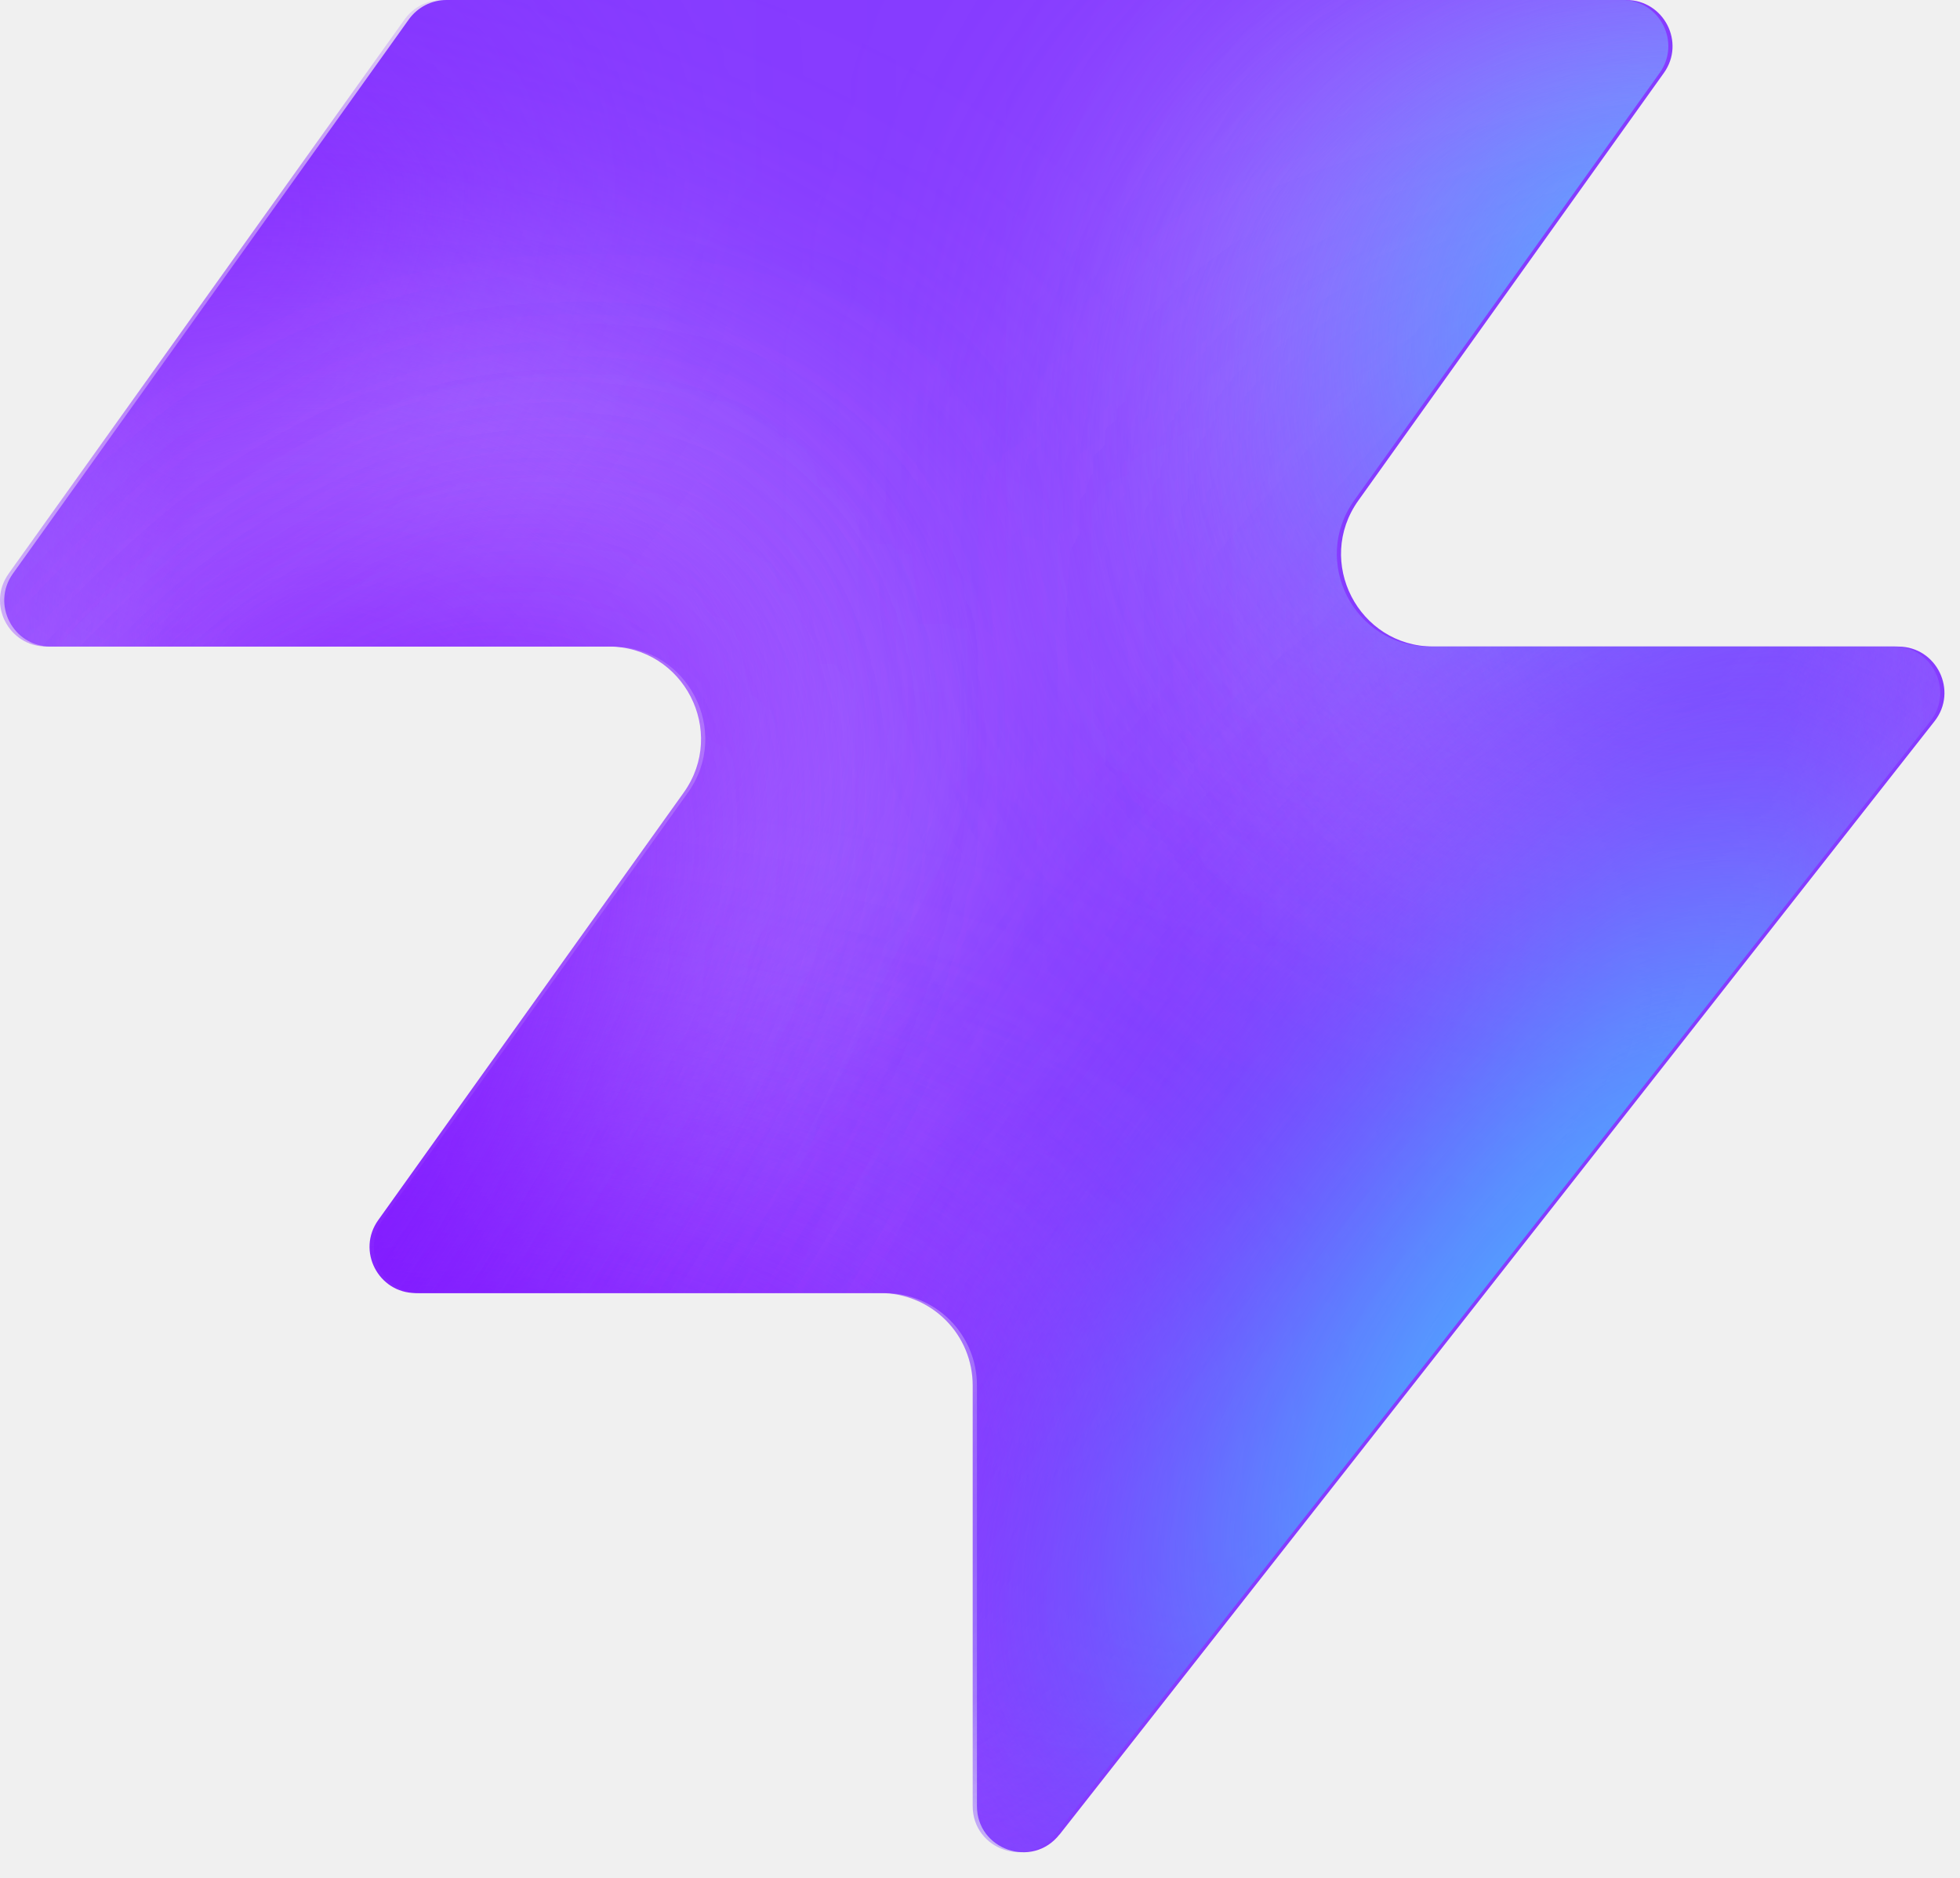
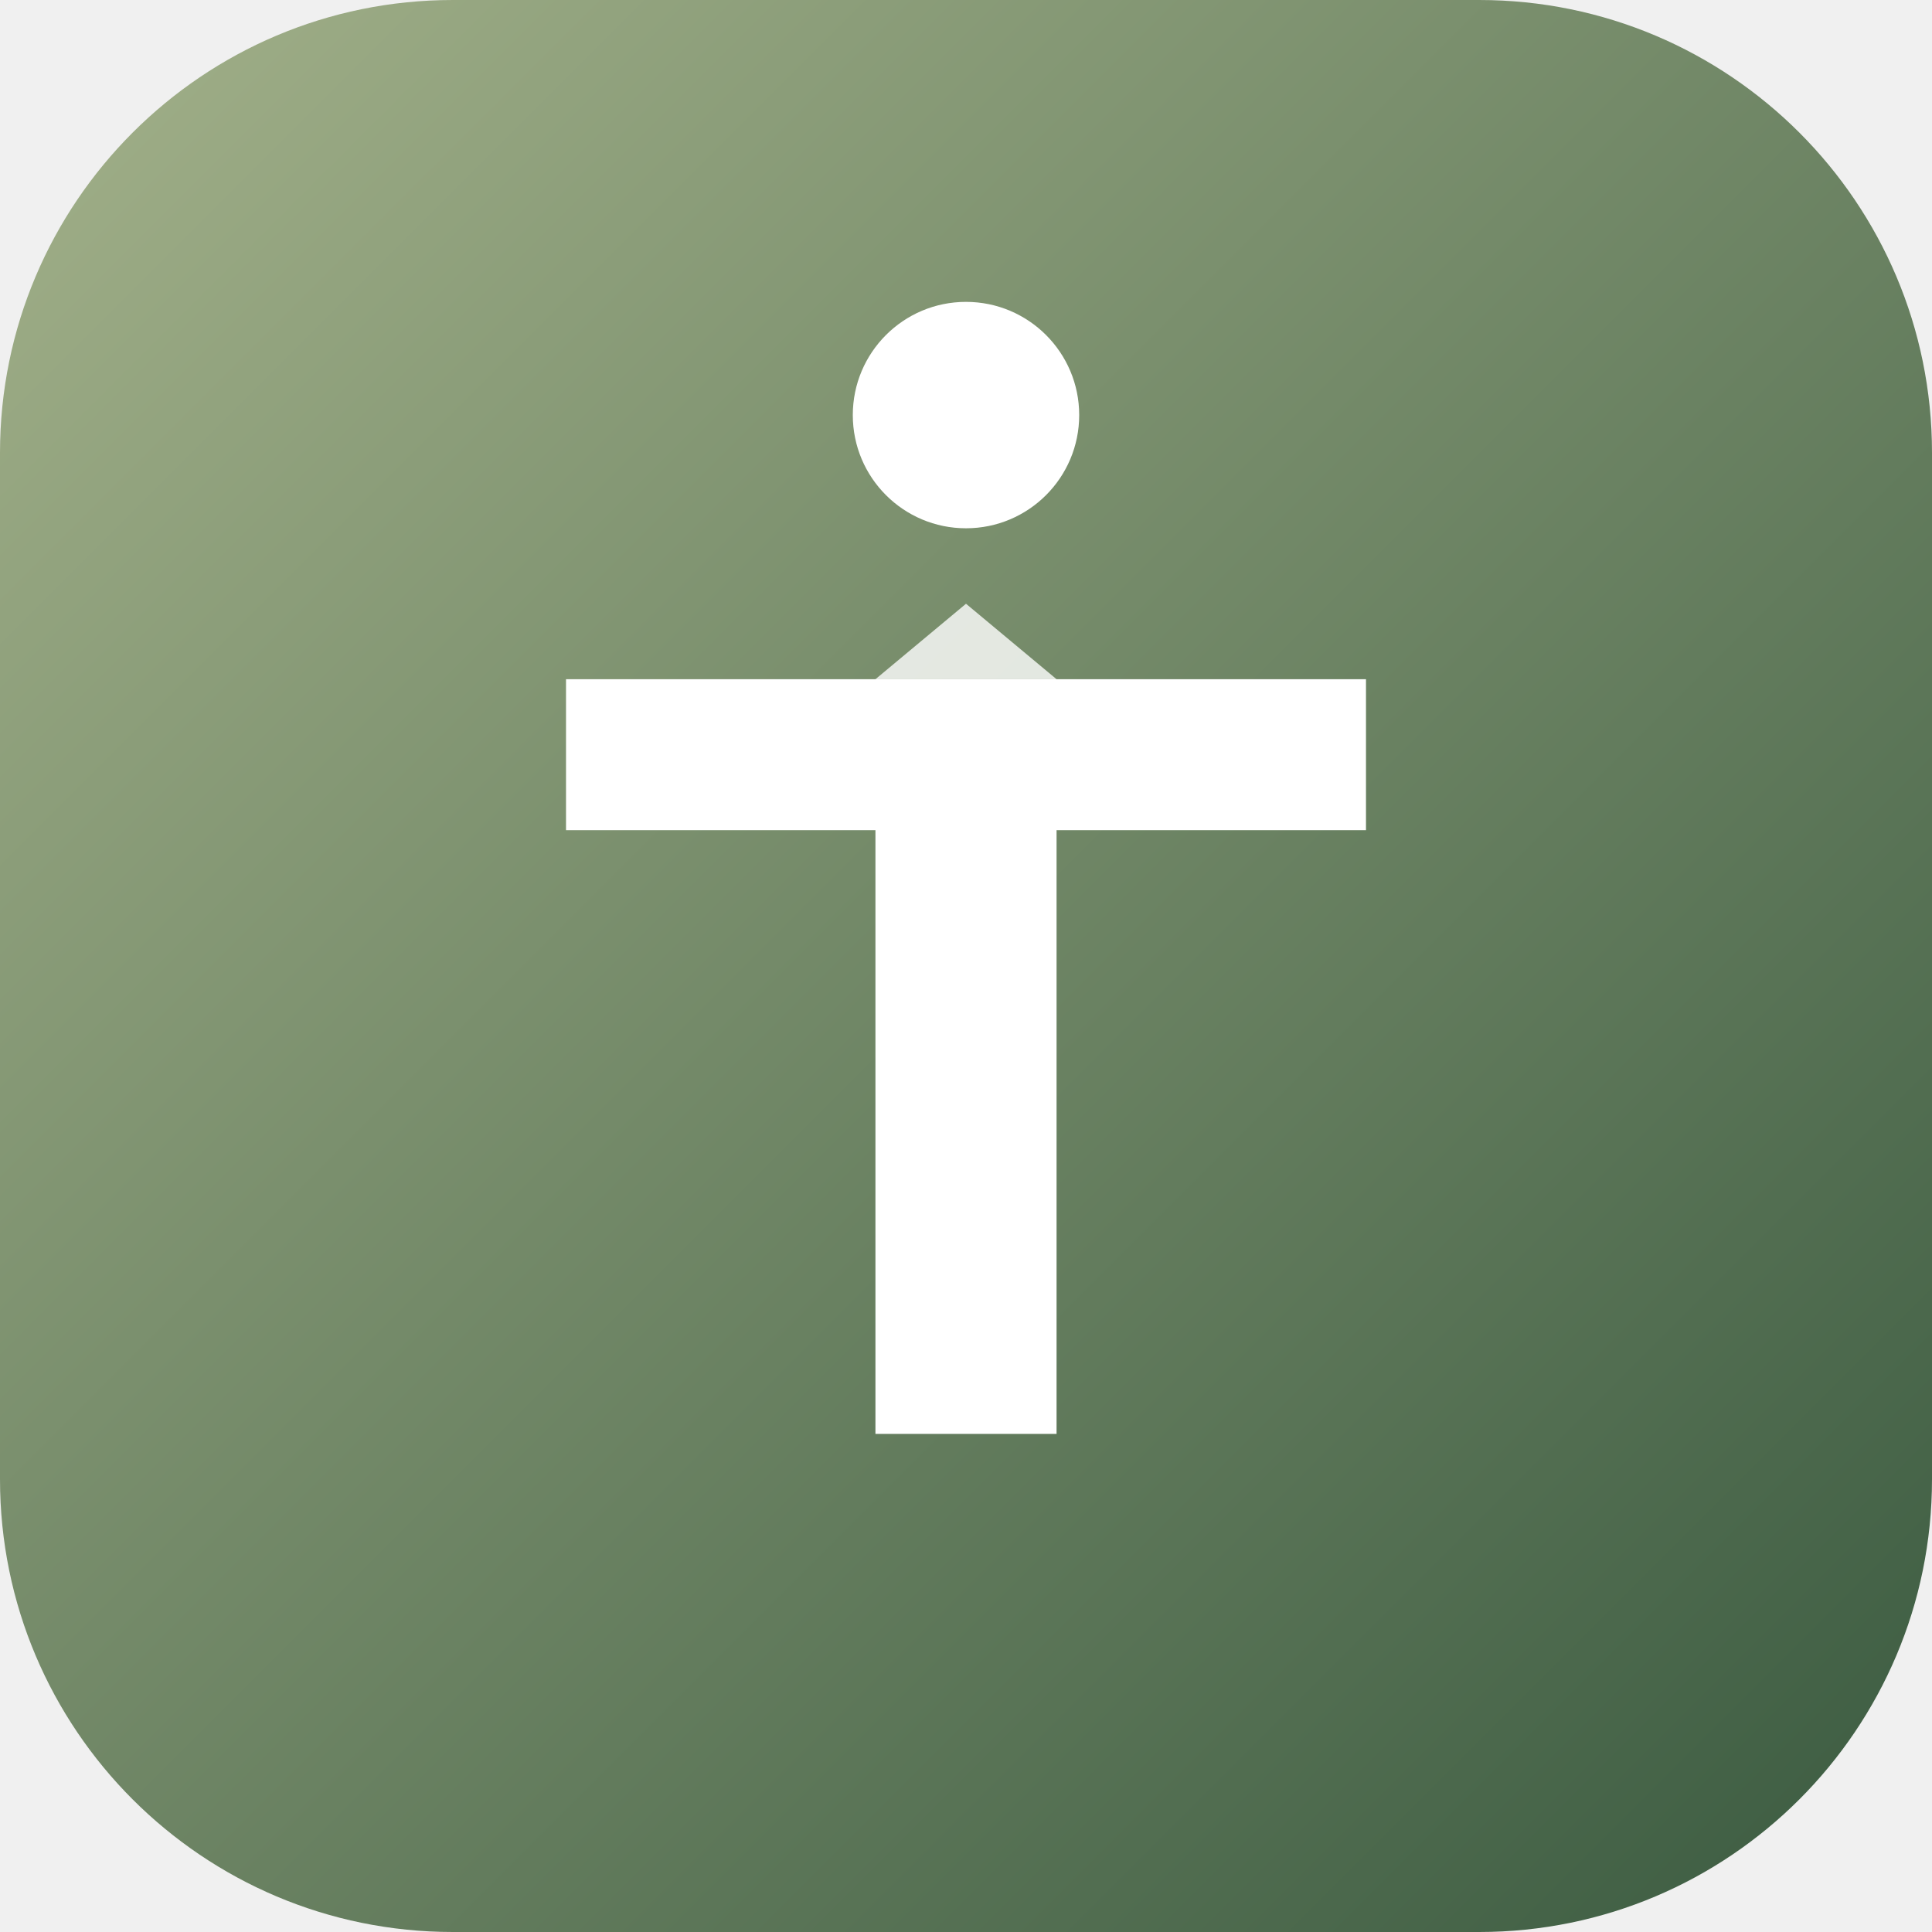
- <svg xmlns="http://www.w3.org/2000/svg" width="48" height="46" fill="none" viewBox="0 0 48 46">
-   <path fill="#863bff" d="M25.946 44.938c-.664.845-2.021.375-2.021-.698V33.937a2.26 2.26 0 0 0-2.262-2.262H10.287c-.92 0-1.456-1.04-.92-1.788l7.48-10.471c1.07-1.497 0-3.578-1.842-3.578H1.237c-.92 0-1.456-1.04-.92-1.788L10.013.474c.214-.297.556-.474.92-.474h28.894c.92 0 1.456 1.04.92 1.788l-7.48 10.471c-1.07 1.498 0 3.579 1.842 3.579h11.377c.943 0 1.473 1.088.89 1.83L25.947 44.94z" style="fill:#863bff;fill:color(display-p3 .525 .23 1);fill-opacity:1" />
-   <mask id="a" width="48" height="46" x="0" y="0" maskUnits="userSpaceOnUse" style="mask-type:alpha">
-     <path fill="#000" d="M25.842 44.938c-.664.844-2.021.375-2.021-.698V33.937a2.26 2.26 0 0 0-2.262-2.262H10.183c-.92 0-1.456-1.04-.92-1.788l7.48-10.471c1.07-1.498 0-3.579-1.842-3.579H1.133c-.92 0-1.456-1.04-.92-1.787L9.91.473c.214-.297.556-.474.92-.474h28.894c.92 0 1.456 1.04.92 1.788l-7.48 10.471c-1.07 1.498 0 3.578 1.842 3.578h11.377c.943 0 1.473 1.088.89 1.832L25.843 44.94z" style="fill:#000;fill-opacity:1" />
-   </mask>
-   <g mask="url(#a)">
-     <g filter="url(#b)">
-       <ellipse cx="5.508" cy="14.704" fill="#ede6ff" rx="5.508" ry="14.704" style="fill:#ede6ff;fill:color(display-p3 .927 .903 1);fill-opacity:1" transform="matrix(.00324 1 1 -.00324 -4.47 31.516)" />
-     </g>
-     <g filter="url(#c)">
-       <ellipse cx="10.399" cy="29.851" fill="#ede6ff" rx="10.399" ry="29.851" style="fill:#ede6ff;fill:color(display-p3 .927 .903 1);fill-opacity:1" transform="matrix(.00324 1 1 -.00324 -39.328 7.883)" />
-     </g>
-     <g filter="url(#d)">
-       <ellipse cx="5.508" cy="30.487" fill="#7e14ff" rx="5.508" ry="30.487" style="fill:#7e14ff;fill:color(display-p3 .492 .077 1);fill-opacity:1" transform="rotate(89.814 -25.913 -14.639)scale(1 -1)" />
-     </g>
-     <g filter="url(#e)">
-       <ellipse cx="5.508" cy="30.599" fill="#7e14ff" rx="5.508" ry="30.599" style="fill:#7e14ff;fill:color(display-p3 .492 .077 1);fill-opacity:1" transform="rotate(89.814 -32.644 -3.334)scale(1 -1)" />
-     </g>
-     <g filter="url(#f)">
-       <ellipse cx="5.508" cy="30.599" fill="#7e14ff" rx="5.508" ry="30.599" style="fill:#7e14ff;fill:color(display-p3 .492 .077 1);fill-opacity:1" transform="matrix(.00324 1 1 -.00324 -34.34 30.47)" />
-     </g>
-     <g filter="url(#g)">
-       <ellipse cx="14.072" cy="22.078" fill="#ede6ff" rx="14.072" ry="22.078" style="fill:#ede6ff;fill:color(display-p3 .927 .903 1);fill-opacity:1" transform="rotate(93.35 24.506 48.493)scale(-1 1)" />
-     </g>
-     <g filter="url(#h)">
-       <ellipse cx="3.47" cy="21.501" fill="#7e14ff" rx="3.47" ry="21.501" style="fill:#7e14ff;fill:color(display-p3 .492 .077 1);fill-opacity:1" transform="rotate(89.009 28.708 47.59)scale(-1 1)" />
-     </g>
-     <g filter="url(#i)">
-       <ellipse cx="3.47" cy="21.501" fill="#7e14ff" rx="3.47" ry="21.501" style="fill:#7e14ff;fill:color(display-p3 .492 .077 1);fill-opacity:1" transform="rotate(89.009 28.708 47.59)scale(-1 1)" />
-     </g>
-     <g filter="url(#j)">
-       <ellipse cx=".387" cy="8.972" fill="#7e14ff" rx="4.407" ry="29.108" style="fill:#7e14ff;fill:color(display-p3 .492 .077 1);fill-opacity:1" transform="rotate(39.51 .387 8.972)" />
-     </g>
-     <g filter="url(#k)">
-       <ellipse cx="47.523" cy="-6.092" fill="#7e14ff" rx="4.407" ry="29.108" style="fill:#7e14ff;fill:color(display-p3 .492 .077 1);fill-opacity:1" transform="rotate(37.892 47.523 -6.092)" />
-     </g>
-     <g filter="url(#l)">
-       <ellipse cx="41.412" cy="6.333" fill="#47bfff" rx="5.971" ry="9.665" style="fill:#47bfff;fill:color(display-p3 .28 .748 1);fill-opacity:1" transform="rotate(37.892 41.412 6.333)" />
-     </g>
-     <g filter="url(#m)">
-       <ellipse cx="-1.879" cy="38.332" fill="#7e14ff" rx="4.407" ry="29.108" style="fill:#7e14ff;fill:color(display-p3 .492 .077 1);fill-opacity:1" transform="rotate(37.892 -1.88 38.332)" />
-     </g>
-     <g filter="url(#n)">
-       <ellipse cx="-1.879" cy="38.332" fill="#7e14ff" rx="4.407" ry="29.108" style="fill:#7e14ff;fill:color(display-p3 .492 .077 1);fill-opacity:1" transform="rotate(37.892 -1.88 38.332)" />
-     </g>
-     <g filter="url(#o)">
-       <ellipse cx="35.651" cy="29.907" fill="#7e14ff" rx="4.407" ry="29.108" style="fill:#7e14ff;fill:color(display-p3 .492 .077 1);fill-opacity:1" transform="rotate(37.892 35.651 29.907)" />
-     </g>
-     <g filter="url(#p)">
-       <ellipse cx="38.418" cy="32.4" fill="#47bfff" rx="5.971" ry="15.297" style="fill:#47bfff;fill:color(display-p3 .28 .748 1);fill-opacity:1" transform="rotate(37.892 38.418 32.4)" />
-     </g>
-   </g>
+ <svg xmlns="http://www.w3.org/2000/svg" viewBox="0 0 512 512" fill="none">
+   <rect width="512" height="512" rx="120" fill="url(#grad)" />
+   <path d="M150 180 H362 V220 H280 V380 H232 V220 H150 V180 Z" fill="white" />
+   <circle cx="256" cy="110" r="30" fill="white" />
+   <path d="M256 160 L280 180 H232 Z" fill="white" opacity="0.8" />
  <defs>
-     <filter id="b" width="60.045" height="41.654" x="-19.77" y="16.149" color-interpolation-filters="sRGB" filterUnits="userSpaceOnUse">
-       <feFlood flood-opacity="0" result="BackgroundImageFix" />
-       <feBlend in="SourceGraphic" in2="BackgroundImageFix" result="shape" />
-       <feGaussianBlur result="effect1_foregroundBlur_2002_17158" stdDeviation="7.659" />
-     </filter>
-     <filter id="c" width="90.34" height="51.437" x="-54.613" y="-7.533" color-interpolation-filters="sRGB" filterUnits="userSpaceOnUse">
-       <feFlood flood-opacity="0" result="BackgroundImageFix" />
-       <feBlend in="SourceGraphic" in2="BackgroundImageFix" result="shape" />
-       <feGaussianBlur result="effect1_foregroundBlur_2002_17158" stdDeviation="7.659" />
-     </filter>
-     <filter id="d" width="79.355" height="29.4" x="-49.64" y="2.03" color-interpolation-filters="sRGB" filterUnits="userSpaceOnUse">
-       <feFlood flood-opacity="0" result="BackgroundImageFix" />
-       <feBlend in="SourceGraphic" in2="BackgroundImageFix" result="shape" />
-       <feGaussianBlur result="effect1_foregroundBlur_2002_17158" stdDeviation="4.596" />
-     </filter>
-     <filter id="e" width="79.579" height="29.4" x="-45.045" y="20.029" color-interpolation-filters="sRGB" filterUnits="userSpaceOnUse">
-       <feFlood flood-opacity="0" result="BackgroundImageFix" />
-       <feBlend in="SourceGraphic" in2="BackgroundImageFix" result="shape" />
-       <feGaussianBlur result="effect1_foregroundBlur_2002_17158" stdDeviation="4.596" />
-     </filter>
-     <filter id="f" width="79.579" height="29.4" x="-43.513" y="21.178" color-interpolation-filters="sRGB" filterUnits="userSpaceOnUse">
-       <feFlood flood-opacity="0" result="BackgroundImageFix" />
-       <feBlend in="SourceGraphic" in2="BackgroundImageFix" result="shape" />
-       <feGaussianBlur result="effect1_foregroundBlur_2002_17158" stdDeviation="4.596" />
-     </filter>
-     <filter id="g" width="74.749" height="58.852" x="15.756" y="-17.901" color-interpolation-filters="sRGB" filterUnits="userSpaceOnUse">
-       <feFlood flood-opacity="0" result="BackgroundImageFix" />
-       <feBlend in="SourceGraphic" in2="BackgroundImageFix" result="shape" />
-       <feGaussianBlur result="effect1_foregroundBlur_2002_17158" stdDeviation="7.659" />
-     </filter>
-     <filter id="h" width="61.377" height="25.362" x="23.548" y="2.284" color-interpolation-filters="sRGB" filterUnits="userSpaceOnUse">
-       <feFlood flood-opacity="0" result="BackgroundImageFix" />
-       <feBlend in="SourceGraphic" in2="BackgroundImageFix" result="shape" />
-       <feGaussianBlur result="effect1_foregroundBlur_2002_17158" stdDeviation="4.596" />
-     </filter>
-     <filter id="i" width="61.377" height="25.362" x="23.548" y="2.284" color-interpolation-filters="sRGB" filterUnits="userSpaceOnUse">
-       <feFlood flood-opacity="0" result="BackgroundImageFix" />
-       <feBlend in="SourceGraphic" in2="BackgroundImageFix" result="shape" />
-       <feGaussianBlur result="effect1_foregroundBlur_2002_17158" stdDeviation="4.596" />
-     </filter>
-     <filter id="j" width="56.045" height="63.649" x="-27.636" y="-22.853" color-interpolation-filters="sRGB" filterUnits="userSpaceOnUse">
-       <feFlood flood-opacity="0" result="BackgroundImageFix" />
-       <feBlend in="SourceGraphic" in2="BackgroundImageFix" result="shape" />
-       <feGaussianBlur result="effect1_foregroundBlur_2002_17158" stdDeviation="4.596" />
-     </filter>
-     <filter id="k" width="54.814" height="64.646" x="20.116" y="-38.415" color-interpolation-filters="sRGB" filterUnits="userSpaceOnUse">
-       <feFlood flood-opacity="0" result="BackgroundImageFix" />
-       <feBlend in="SourceGraphic" in2="BackgroundImageFix" result="shape" />
-       <feGaussianBlur result="effect1_foregroundBlur_2002_17158" stdDeviation="4.596" />
-     </filter>
-     <filter id="l" width="33.541" height="35.313" x="24.641" y="-11.323" color-interpolation-filters="sRGB" filterUnits="userSpaceOnUse">
-       <feFlood flood-opacity="0" result="BackgroundImageFix" />
-       <feBlend in="SourceGraphic" in2="BackgroundImageFix" result="shape" />
-       <feGaussianBlur result="effect1_foregroundBlur_2002_17158" stdDeviation="4.596" />
-     </filter>
-     <filter id="m" width="54.814" height="64.646" x="-29.286" y="6.009" color-interpolation-filters="sRGB" filterUnits="userSpaceOnUse">
-       <feFlood flood-opacity="0" result="BackgroundImageFix" />
-       <feBlend in="SourceGraphic" in2="BackgroundImageFix" result="shape" />
-       <feGaussianBlur result="effect1_foregroundBlur_2002_17158" stdDeviation="4.596" />
-     </filter>
-     <filter id="n" width="54.814" height="64.646" x="-29.286" y="6.009" color-interpolation-filters="sRGB" filterUnits="userSpaceOnUse">
-       <feFlood flood-opacity="0" result="BackgroundImageFix" />
-       <feBlend in="SourceGraphic" in2="BackgroundImageFix" result="shape" />
-       <feGaussianBlur result="effect1_foregroundBlur_2002_17158" stdDeviation="4.596" />
-     </filter>
-     <filter id="o" width="54.814" height="64.646" x="8.244" y="-2.416" color-interpolation-filters="sRGB" filterUnits="userSpaceOnUse">
-       <feFlood flood-opacity="0" result="BackgroundImageFix" />
-       <feBlend in="SourceGraphic" in2="BackgroundImageFix" result="shape" />
-       <feGaussianBlur result="effect1_foregroundBlur_2002_17158" stdDeviation="4.596" />
-     </filter>
-     <filter id="p" width="39.409" height="43.623" x="18.713" y="10.588" color-interpolation-filters="sRGB" filterUnits="userSpaceOnUse">
-       <feFlood flood-opacity="0" result="BackgroundImageFix" />
-       <feBlend in="SourceGraphic" in2="BackgroundImageFix" result="shape" />
-       <feGaussianBlur result="effect1_foregroundBlur_2002_17158" stdDeviation="4.596" />
-     </filter>
+     <linearGradient id="grad" x1="0" y1="0" x2="512" y2="512" gradientUnits="userSpaceOnUse">
+       <stop stop-color="#a3b18a" />
+       <stop offset="1" stop-color="#3a5a40" />
+     </linearGradient>
  </defs>
</svg>
